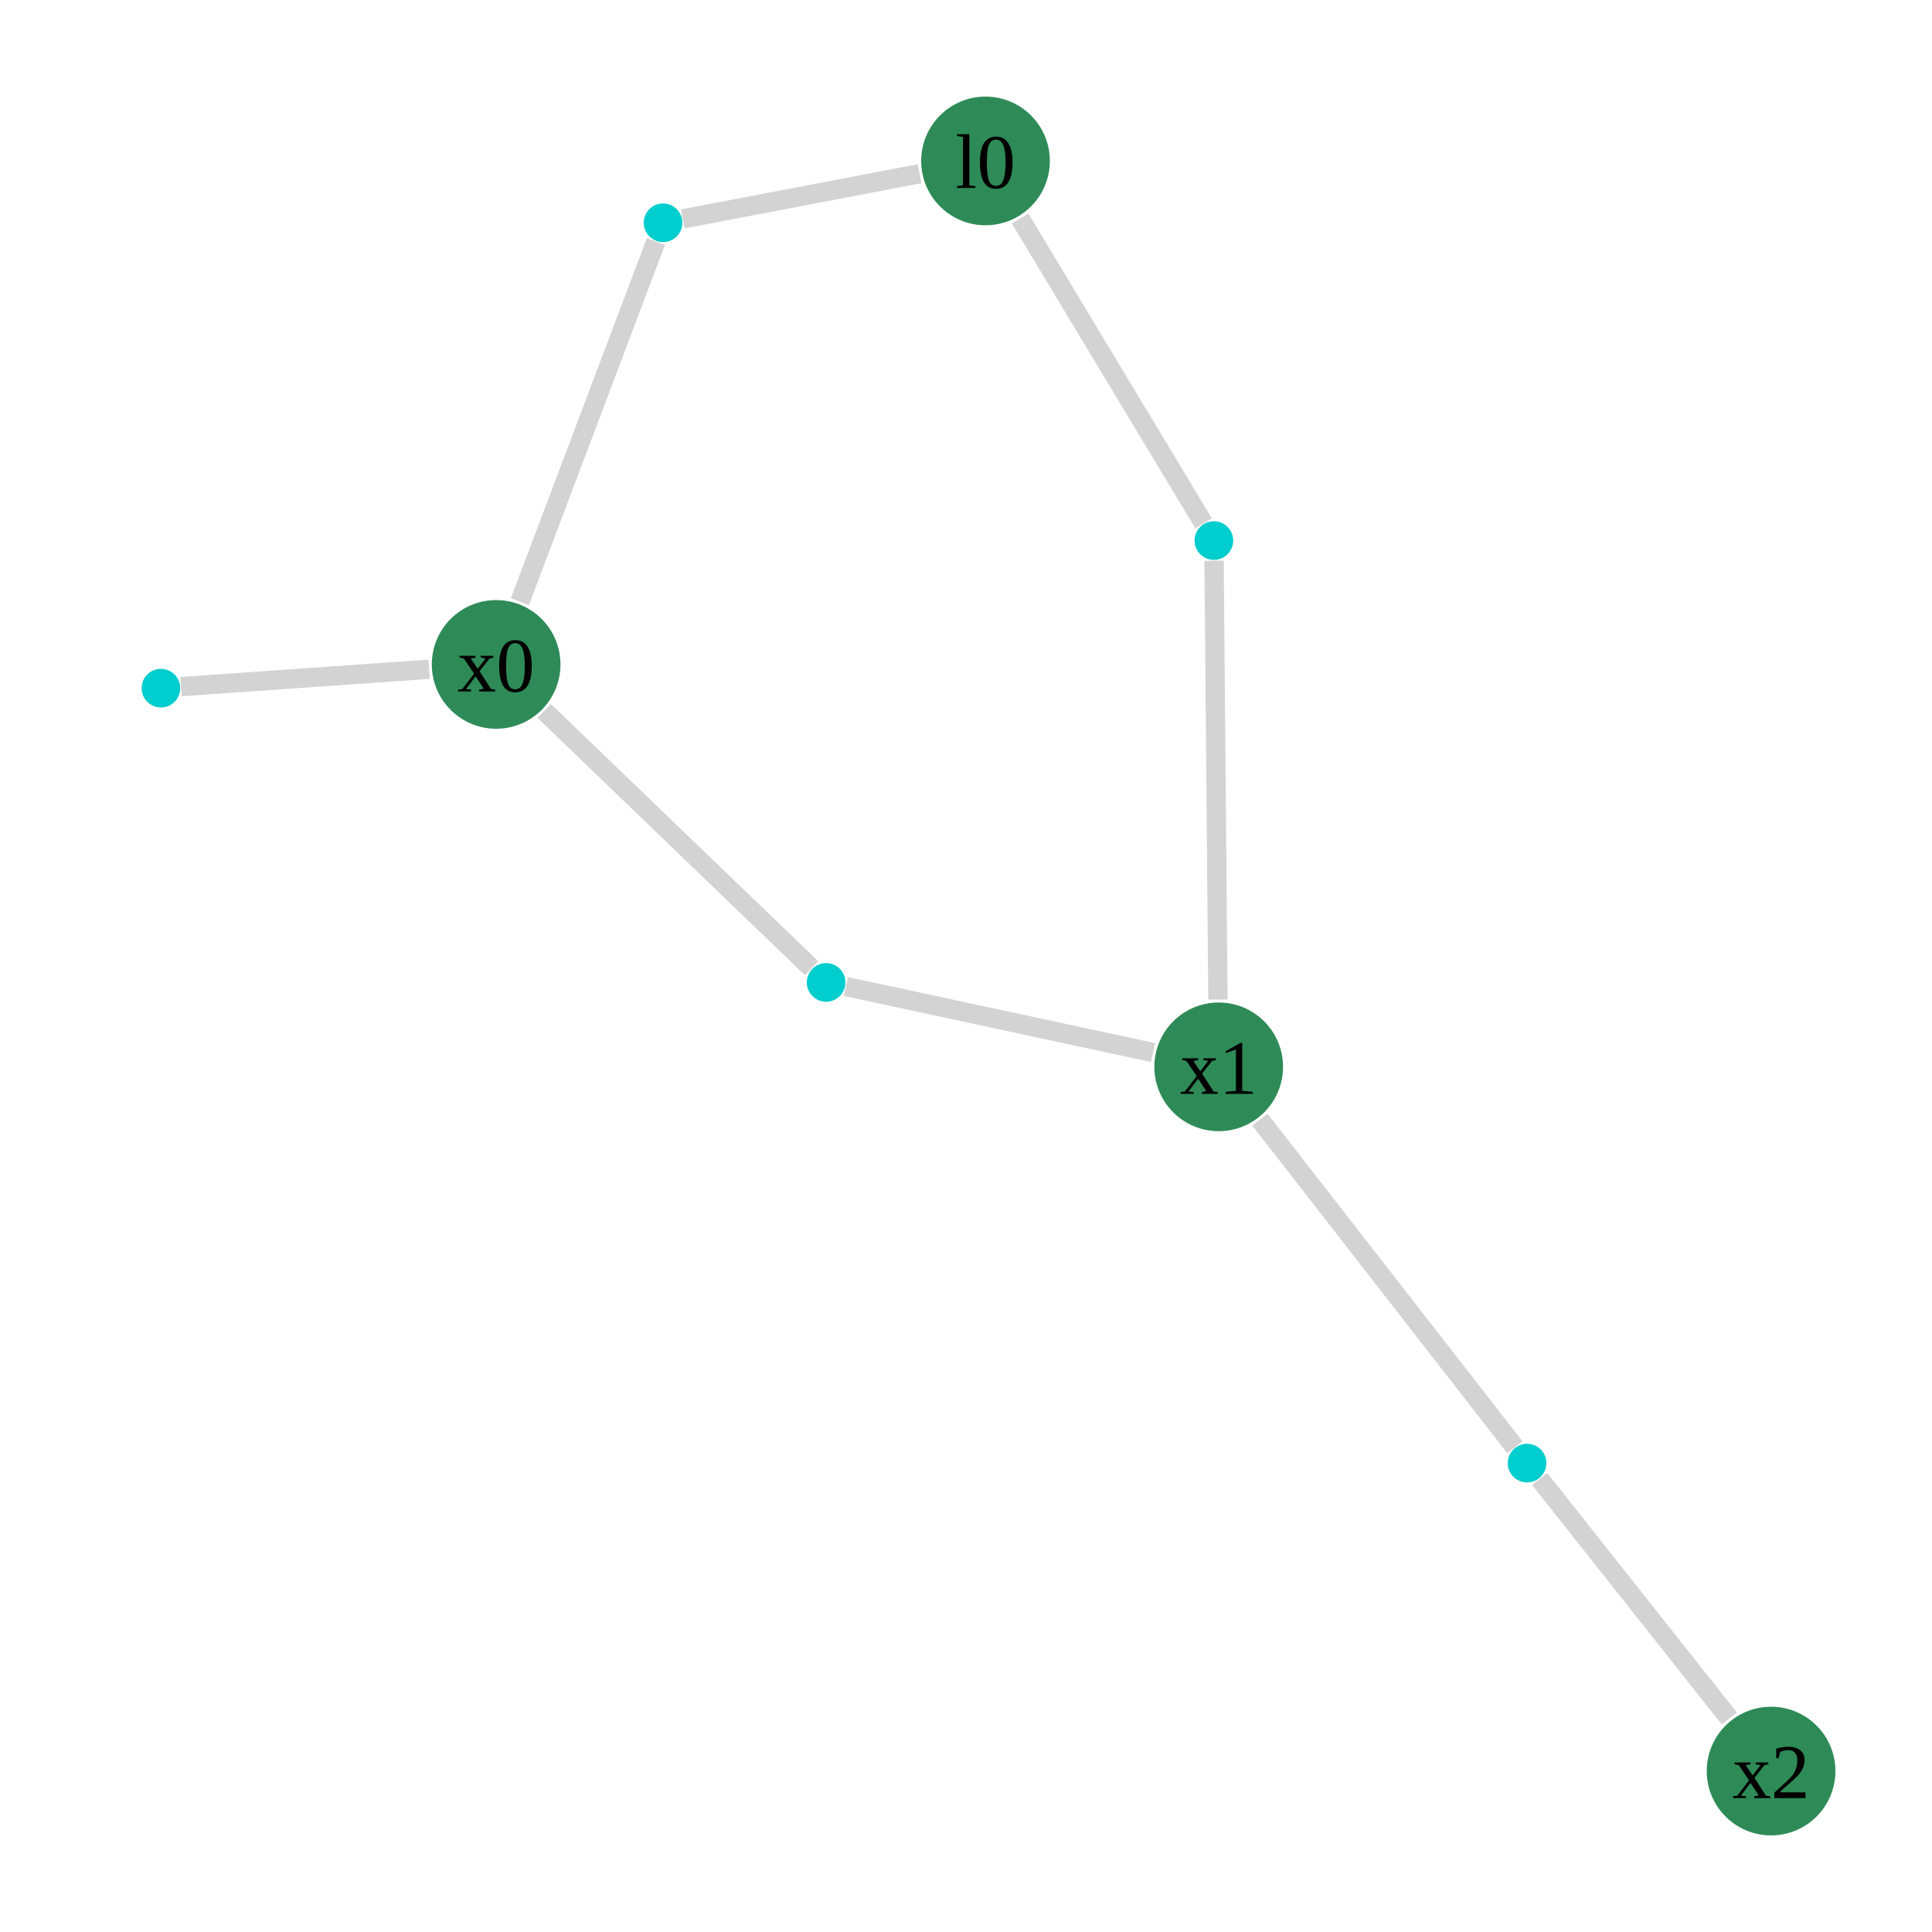
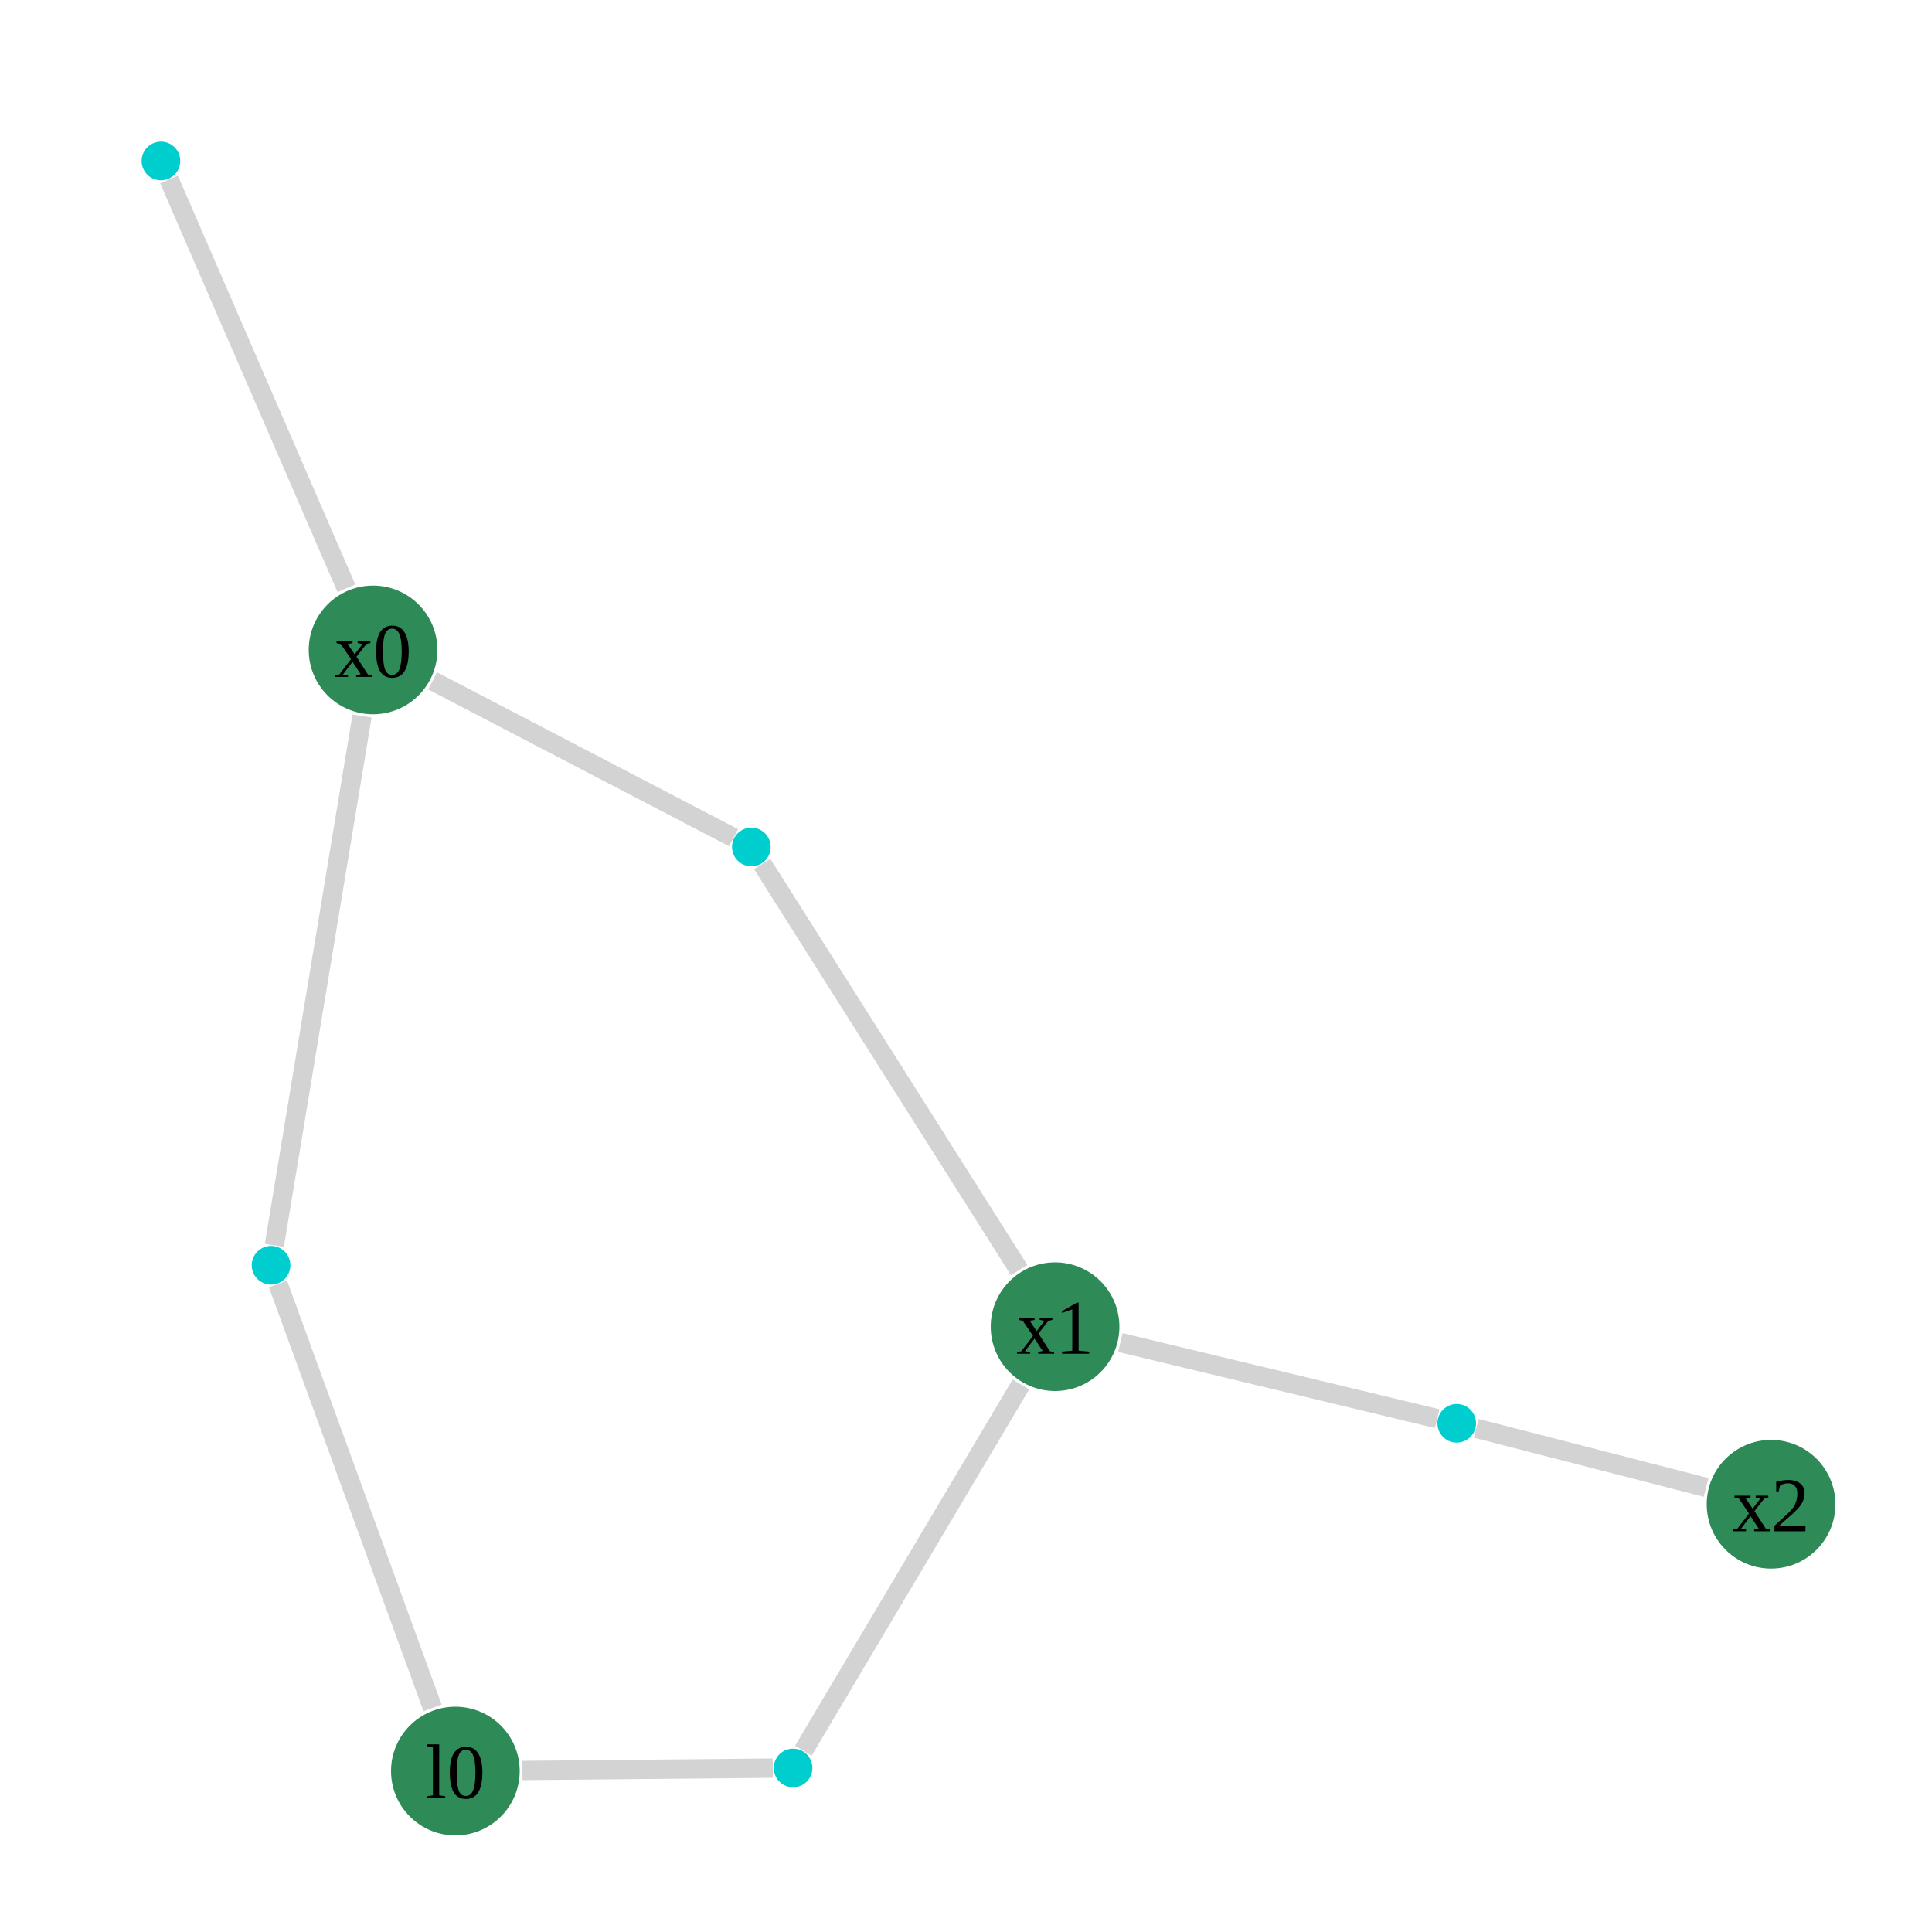
<svg xmlns="http://www.w3.org/2000/svg" version="1.2" width="100mm" height="100mm" viewBox="0 0 100 100" stroke="none" fill="#000000" stroke-width="0.3" font-size="3.88">
  <defs>
    <marker id="arrow" markerWidth="15" markerHeight="7" refX="5" refY="3.5" orient="auto" markerUnits="strokeWidth">
      <path d="M0,0 L15,3.5 L0,7 z" stroke="context-stroke" fill="context-stroke" />
    </marker>
  </defs>
-   <g stroke-width="1" fill="#000000" fill-opacity="0.000" stroke="#D3D3D3" id="img-292e6775-1">
-     <g transform="translate(15.79,35.09)">
-       <path fill="none" d="M6.42,-0.45 L-6.42,0.45 " class="primitive" />
+   <g stroke-width="1" fill="#000000" fill-opacity="0.000" stroke="#D3D3D3" id="img-84e235d5-1">
+     <g transform="translate(13.34,19.87)">
+       <path fill="none" d="M4.59,10.58 L-4.59,-10.58 " class="primitive" />
    </g>
-     <g transform="translate(35.09,43.46)">
-       <path fill="none" d="M-6.92,-6.66 L6.92,6.66 " class="primitive" />
+     <g transform="translate(30.18,39.3)">
+       <path fill="none" d="M-7.79,-4.06 L7.79,4.06 " class="primitive" />
    </g>
-     <g transform="translate(30.43,21.82)">
-       <path fill="none" d="M-3.52,9.32 L3.52,-9.32 " class="primitive" />
+     <g transform="translate(16.47,50.76)">
+       <path fill="none" d="M2.27,-13.7 L-2.27,13.7 " class="primitive" />
    </g>
-     <g transform="translate(51.73,52.77)">
-       <path fill="none" d="M7.95,1.71 L-7.95,-1.71 " class="primitive" />
+     <g transform="translate(46.1,55.23)">
+       <path fill="none" d="M6.65,10.51 L-6.65,-10.51 " class="primitive" />
    </g>
-     <g transform="translate(62.94,40.38)">
-       <path fill="none" d="M0.1,11.36 L-0.1,-11.36 " class="primitive" />
+     <g transform="translate(47.21,81.14)">
+       <path fill="none" d="M5.63,-9.48 L-5.63,9.48 " class="primitive" />
    </g>
-     <g transform="translate(71.81,66.43)">
-       <path fill="none" d="M-6.6,-8.48 L6.6,8.48 " class="primitive" />
+     <g transform="translate(66.19,71.46)">
+       <path fill="none" d="M-8.2,-1.97 L8.2,1.97 " class="primitive" />
    </g>
-     <g transform="translate(41.47,10.16)">
-       <path fill="none" d="M6.13,-1.17 L-6.13,1.17 " class="primitive" />
+     <g transform="translate(18.39,77.43)">
+       <path fill="none" d="M4,10.97 L-4,-10.97 " class="primitive" />
    </g>
-     <g transform="translate(57.55,19.2)">
-       <path fill="none" d="M-4.75,-7.89 L4.75,7.89 " class="primitive" />
+     <g transform="translate(33.52,91.58)">
+       <path fill="none" d="M-6.48,0.06 L6.48,-0.06 " class="primitive" />
    </g>
-     <g transform="translate(84.6,82.75)">
-       <path fill="none" d="M4.91,6.2 L-4.91,-6.2 " class="primitive" />
+     <g transform="translate(82.36,75.46)">
+       <path fill="none" d="M5.95,1.53 L-5.95,-1.53 " class="primitive" />
    </g>
  </g>
-   <g stroke-width="1" stroke="#D3D3D3" id="img-292e6775-2">
+   <g stroke-width="1" stroke="#D3D3D3" id="img-84e235d5-2">
</g>
-   <g font-size="4" stroke="#000000" stroke-opacity="0.000" fill="#000000" id="img-292e6775-3">
+   <g font-size="4" stroke="#000000" stroke-opacity="0.000" fill="#000000" id="img-84e235d5-3">
</g>
-   <g stroke-width="0" stroke="#000000" stroke-opacity="0.000" id="img-292e6775-4">
-     <g transform="translate(25.68,34.39)" fill="#2E8B57">
+   <g stroke-width="0" stroke="#000000" stroke-opacity="0.000" id="img-84e235d5-4">
+     <g transform="translate(19.31,33.64)" fill="#2E8B57">
      <circle cx="0" cy="0" r="3.33" class="primitive" />
    </g>
-     <g transform="translate(63.08,55.22)" fill="#2E8B57">
+     <g transform="translate(54.61,68.67)" fill="#2E8B57">
      <circle cx="0" cy="0" r="3.33" class="primitive" />
    </g>
-     <g transform="translate(51.01,8.33)" fill="#2E8B57">
+     <g transform="translate(23.57,91.67)" fill="#2E8B57">
      <circle cx="0" cy="0" r="3.33" class="primitive" />
    </g>
-     <g transform="translate(8.33,35.62)" fill="#00CDCD">
+     <g transform="translate(8.33,8.33)" fill="#00CDCD">
      <circle cx="0" cy="0" r="1" class="primitive" />
    </g>
-     <g transform="translate(42.76,50.85)" fill="#00CDCD">
+     <g transform="translate(38.89,43.84)" fill="#00CDCD">
      <circle cx="0" cy="0" r="1" class="primitive" />
    </g>
-     <g transform="translate(34.32,11.53)" fill="#00CDCD">
+     <g transform="translate(14.03,65.49)" fill="#00CDCD">
      <circle cx="0" cy="0" r="1" class="primitive" />
    </g>
-     <g transform="translate(62.83,27.98)" fill="#00CDCD">
+     <g transform="translate(41.05,91.51)" fill="#00CDCD">
      <circle cx="0" cy="0" r="1" class="primitive" />
    </g>
-     <g transform="translate(91.67,91.67)" fill="#2E8B57">
+     <g transform="translate(91.67,77.86)" fill="#2E8B57">
      <circle cx="0" cy="0" r="3.33" class="primitive" />
    </g>
-     <g transform="translate(79.04,75.73)" fill="#00CDCD">
+     <g transform="translate(75.4,73.67)" fill="#00CDCD">
      <circle cx="0" cy="0" r="1" class="primitive" />
    </g>
  </g>
-   <g font-size="4" stroke="#000000" stroke-opacity="0.000" fill="#000000" id="img-292e6775-5">
-     <g transform="translate(25.68,34.39)">
+   <g font-size="4" stroke="#000000" stroke-opacity="0.000" fill="#000000" id="img-84e235d5-5">
+     <g transform="translate(19.31,33.64)">
      <g class="primitive">
        <text text-anchor="middle" dy="0.35em">x0</text>
      </g>
    </g>
-     <g transform="translate(63.08,55.22)">
+     <g transform="translate(54.61,68.67)">
      <g class="primitive">
        <text text-anchor="middle" dy="0.35em">x1</text>
      </g>
    </g>
-     <g transform="translate(51.01,8.33)">
+     <g transform="translate(23.57,91.67)">
      <g class="primitive">
        <text text-anchor="middle" dy="0.35em">l0</text>
      </g>
    </g>
-     <g transform="translate(8.33,35.62)">
+     <g transform="translate(8.33,8.33)">
      <g class="primitive">
        <text text-anchor="middle" dy="0.35em" />
      </g>
    </g>
-     <g transform="translate(42.76,50.85)">
+     <g transform="translate(38.89,43.84)">
      <g class="primitive">
        <text text-anchor="middle" dy="0.35em" />
      </g>
    </g>
-     <g transform="translate(34.32,11.53)">
+     <g transform="translate(14.03,65.49)">
      <g class="primitive">
        <text text-anchor="middle" dy="0.35em" />
      </g>
    </g>
-     <g transform="translate(62.83,27.98)">
+     <g transform="translate(41.05,91.51)">
      <g class="primitive">
        <text text-anchor="middle" dy="0.35em" />
      </g>
    </g>
-     <g transform="translate(91.67,91.67)">
+     <g transform="translate(91.67,77.86)">
      <g class="primitive">
        <text text-anchor="middle" dy="0.35em">x2</text>
      </g>
    </g>
-     <g transform="translate(79.04,75.73)">
+     <g transform="translate(75.4,73.67)">
      <g class="primitive">
        <text text-anchor="middle" dy="0.35em" />
      </g>
    </g>
  </g>
</svg>
